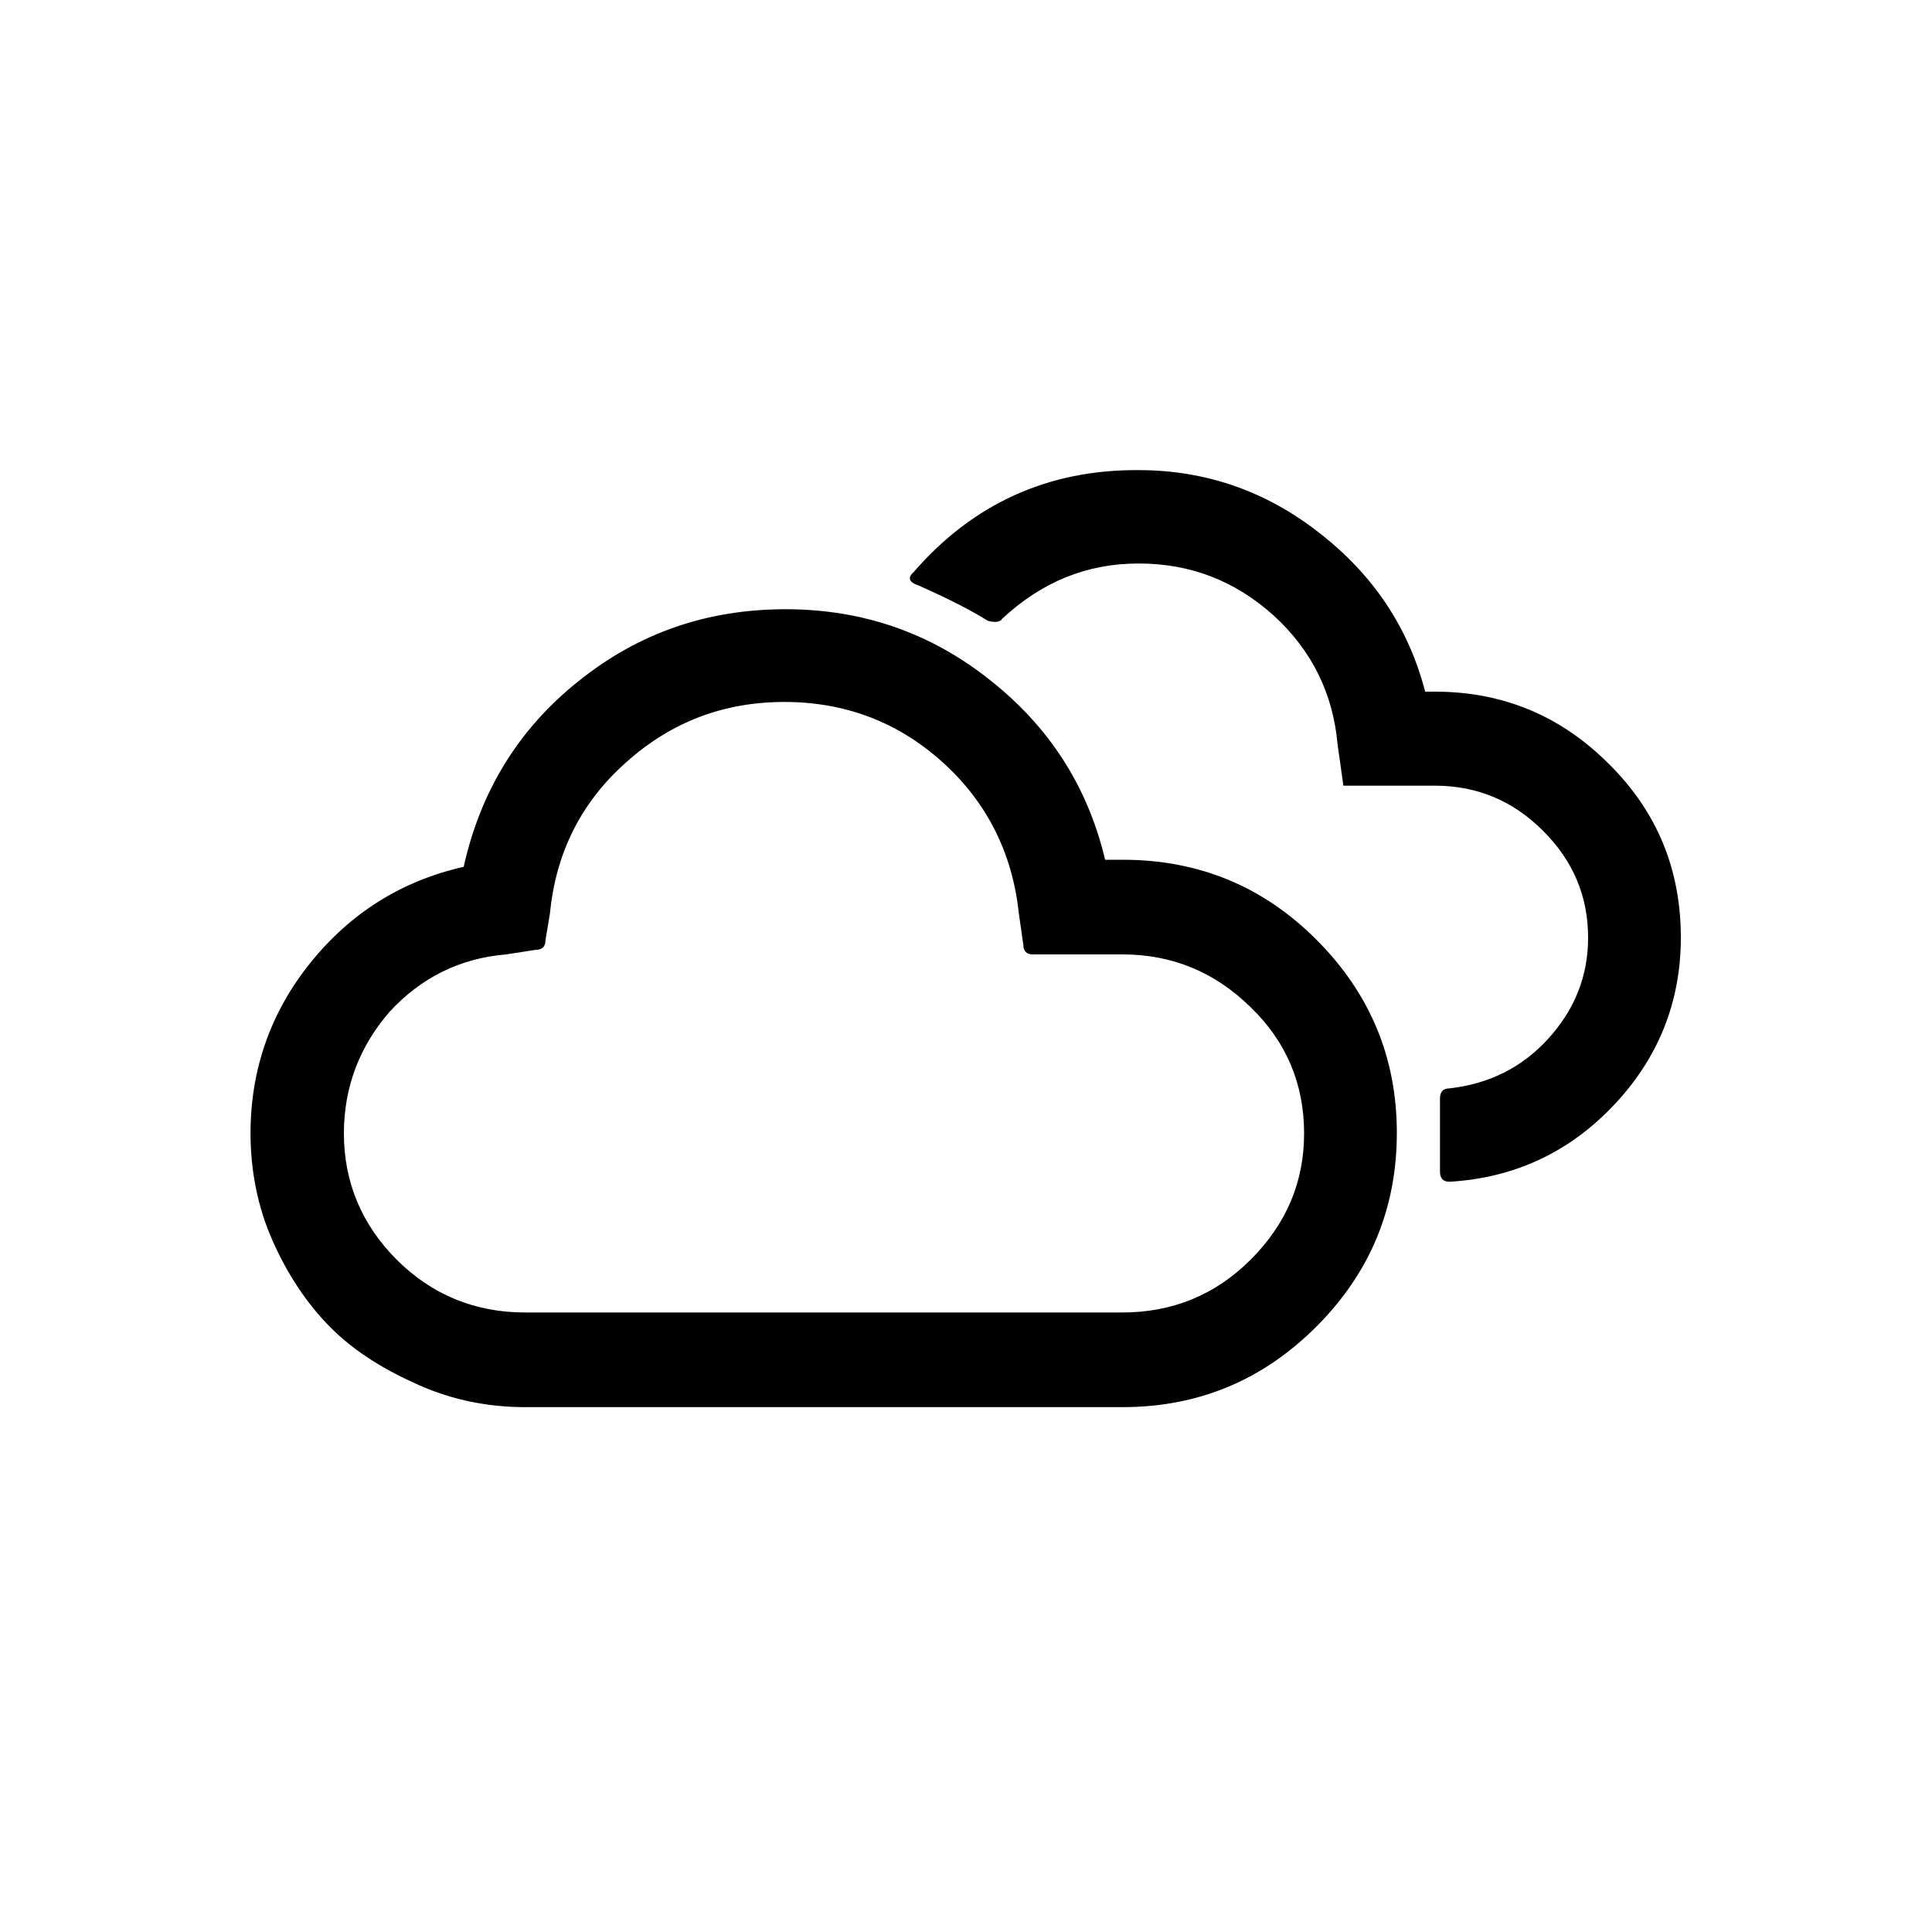
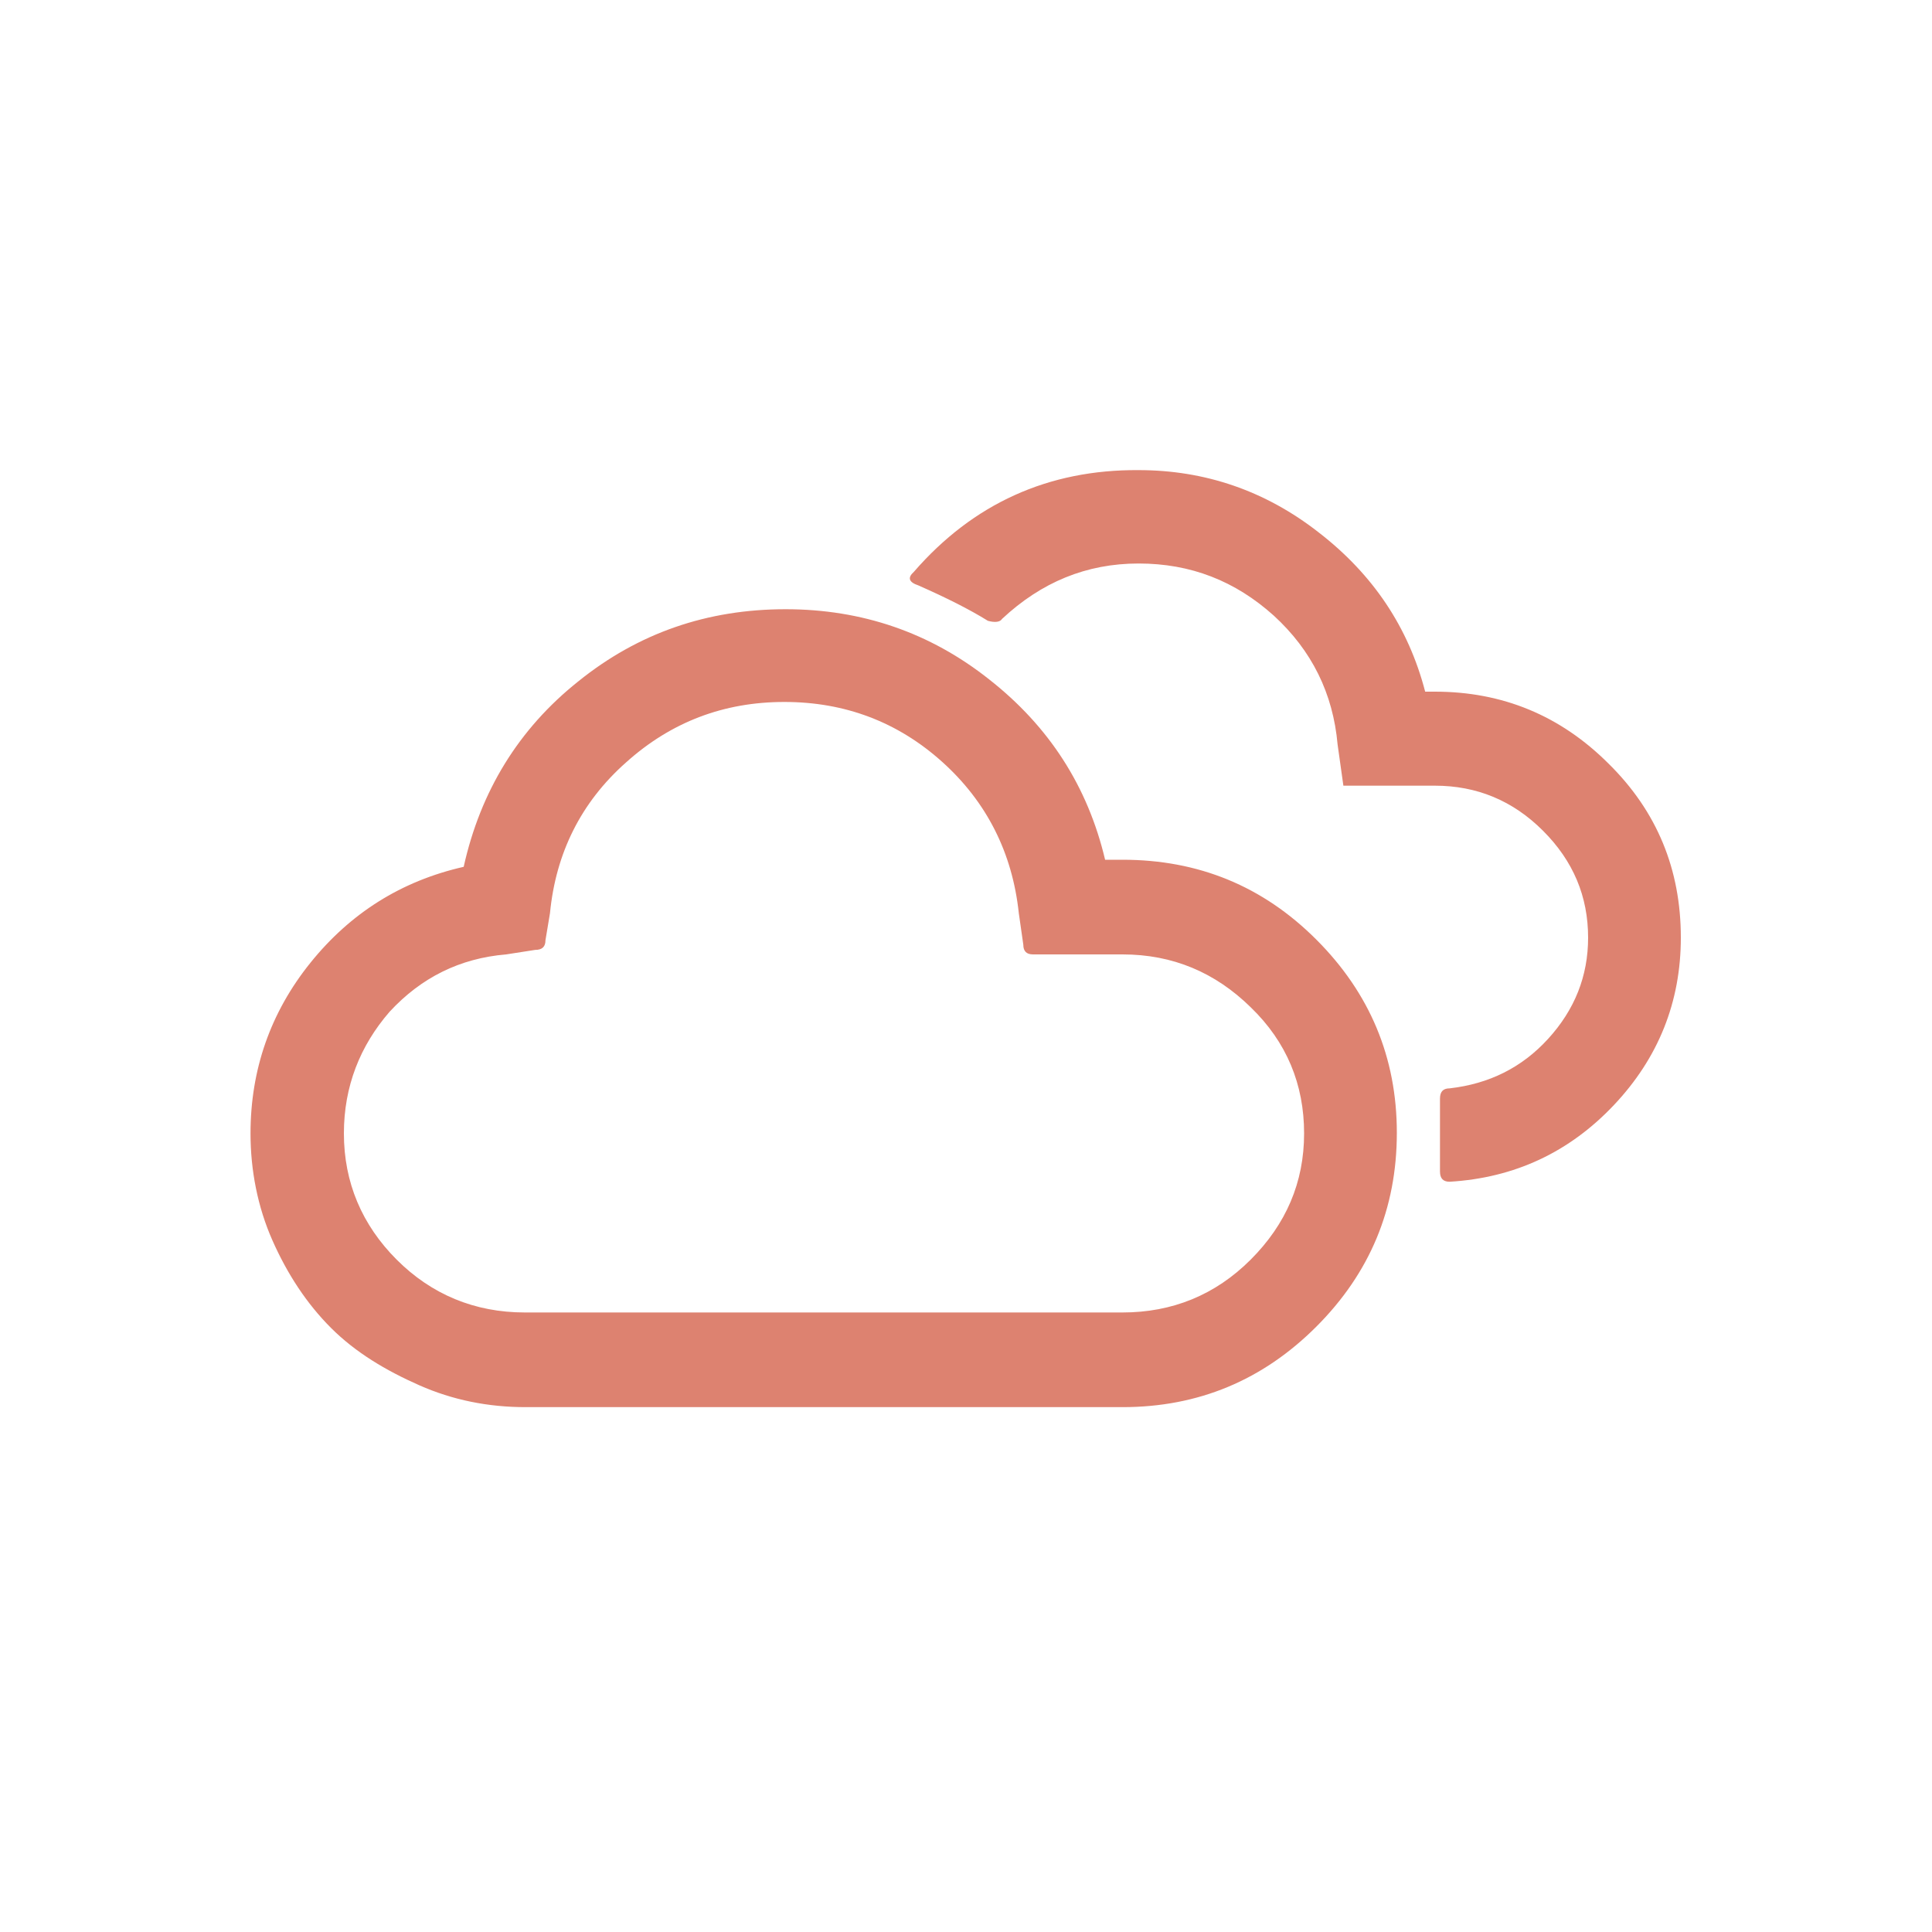
- <svg xmlns="http://www.w3.org/2000/svg" version="1.1" id="Layer_1" x="0px" y="0px" viewBox="0 0 30 30" style="enable-background:new 0 0 30 30;" xml:space="preserve">
+ <svg xmlns="http://www.w3.org/2000/svg" fill="#dd8270" version="1.1" id="Layer_1" x="0px" y="0px" viewBox="0 0 30 30" style="enable-background:new 0 0 30 30;" xml:space="preserve">
  <path d="M3.89,17.6c0-0.99,0.31-1.88,0.93-2.65s1.41-1.27,2.38-1.49c0.26-1.17,0.85-2.14,1.78-2.88c0.93-0.75,2-1.12,3.22-1.12  c1.18,0,2.24,0.36,3.16,1.09c0.93,0.73,1.53,1.66,1.8,2.8h0.27c1.18,0,2.18,0.41,3.01,1.24s1.25,1.83,1.25,3  c0,1.18-0.42,2.18-1.25,3.01s-1.83,1.25-3.01,1.25H8.16c-0.58,0-1.13-0.11-1.65-0.34S5.52,21,5.14,20.62  c-0.38-0.38-0.68-0.84-0.91-1.36S3.89,18.17,3.89,17.6z M5.34,17.6c0,0.76,0.28,1.42,0.82,1.96s1.21,0.82,1.99,0.82h9.28  c0.77,0,1.44-0.27,1.99-0.82c0.55-0.55,0.83-1.2,0.83-1.96c0-0.76-0.27-1.42-0.83-1.96c-0.55-0.54-1.21-0.82-1.99-0.82h-1.39  c-0.1,0-0.15-0.05-0.15-0.15l-0.07-0.49c-0.1-0.94-0.5-1.73-1.19-2.35s-1.51-0.93-2.45-0.93c-0.94,0-1.76,0.31-2.46,0.94  c-0.7,0.62-1.09,1.41-1.18,2.34l-0.07,0.42c0,0.1-0.05,0.15-0.16,0.15l-0.45,0.07c-0.72,0.06-1.32,0.36-1.81,0.89  C5.59,16.24,5.34,16.87,5.34,17.6z M14.19,8.88c-0.1,0.09-0.08,0.16,0.07,0.21c0.43,0.19,0.79,0.37,1.08,0.55  c0.11,0.03,0.19,0.02,0.22-0.03c0.61-0.57,1.31-0.86,2.12-0.86c0.81,0,1.5,0.27,2.1,0.81c0.59,0.54,0.92,1.21,0.99,2l0.09,0.64h1.42  c0.65,0,1.21,0.23,1.68,0.7c0.47,0.47,0.7,1.02,0.7,1.66c0,0.6-0.21,1.12-0.62,1.57s-0.92,0.7-1.53,0.77c-0.1,0-0.15,0.05-0.15,0.16  v1.13c0,0.11,0.05,0.16,0.15,0.16c1.01-0.06,1.86-0.46,2.55-1.19s1.04-1.6,1.04-2.6c0-1.06-0.37-1.96-1.12-2.7  c-0.75-0.75-1.65-1.12-2.7-1.12h-0.15c-0.26-1-0.81-1.82-1.65-2.47c-0.83-0.65-1.77-0.97-2.8-0.97C16.28,7.29,15.11,7.82,14.19,8.88  z" />
</svg>
